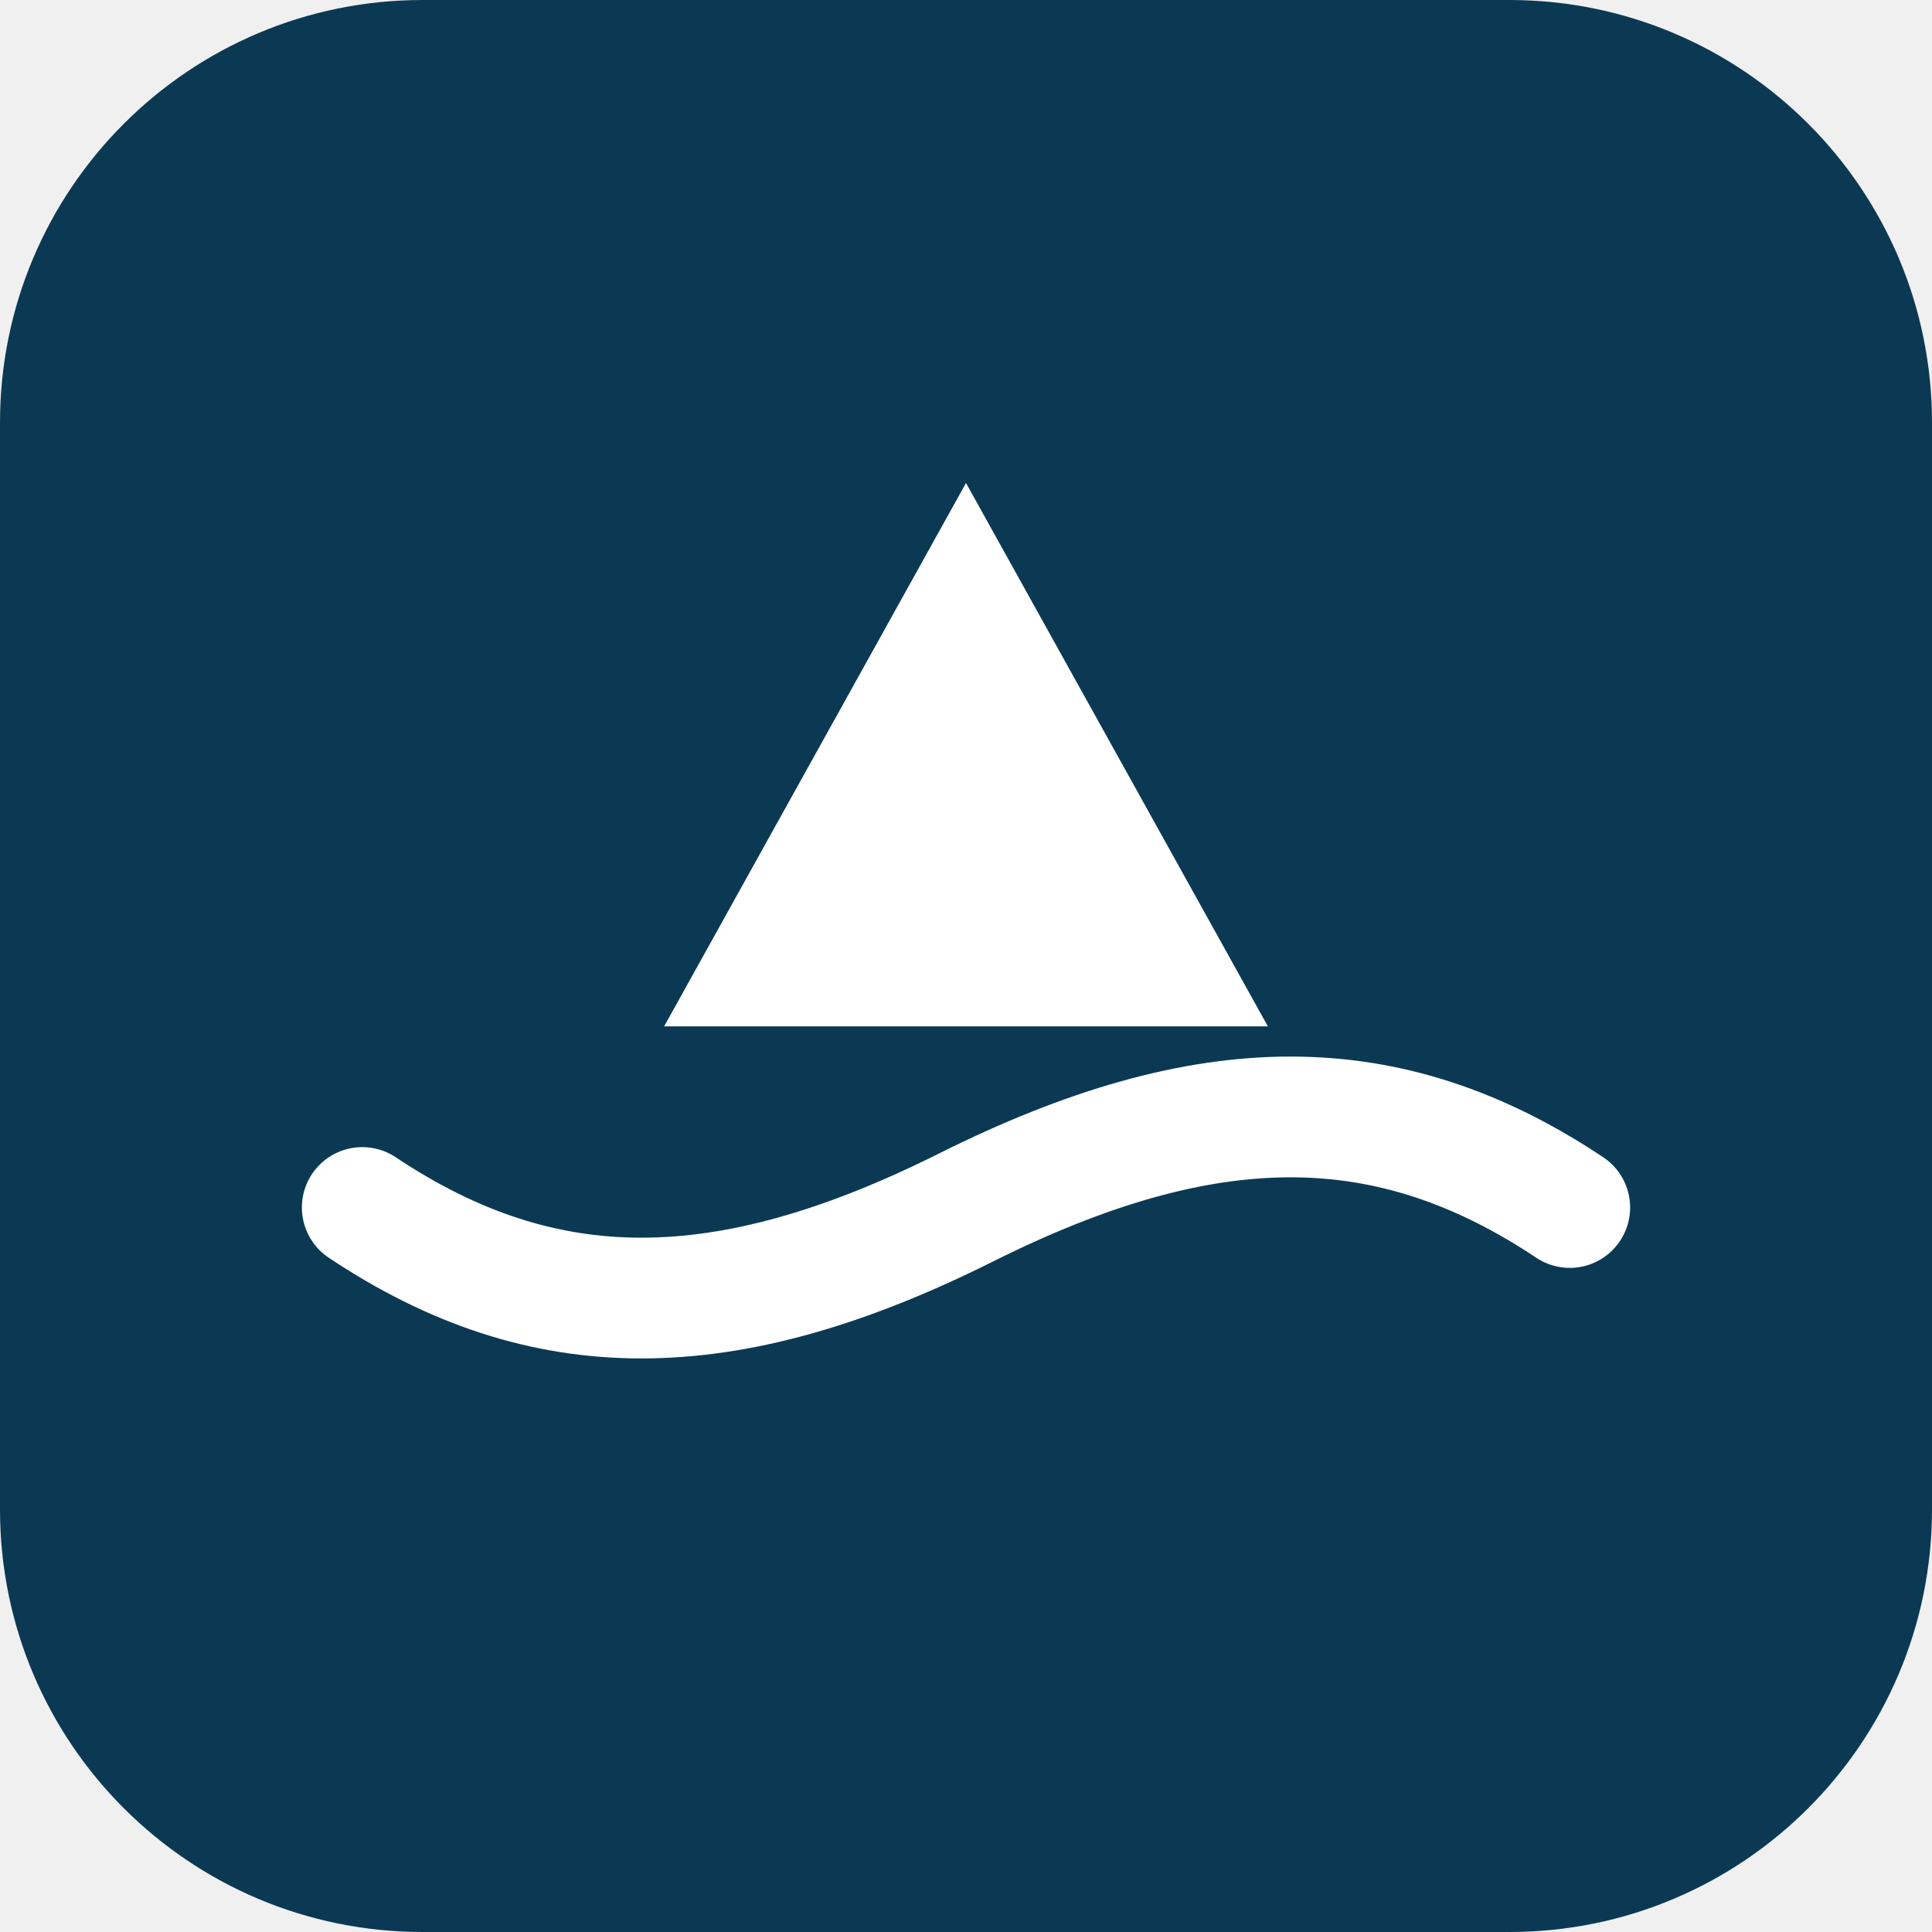
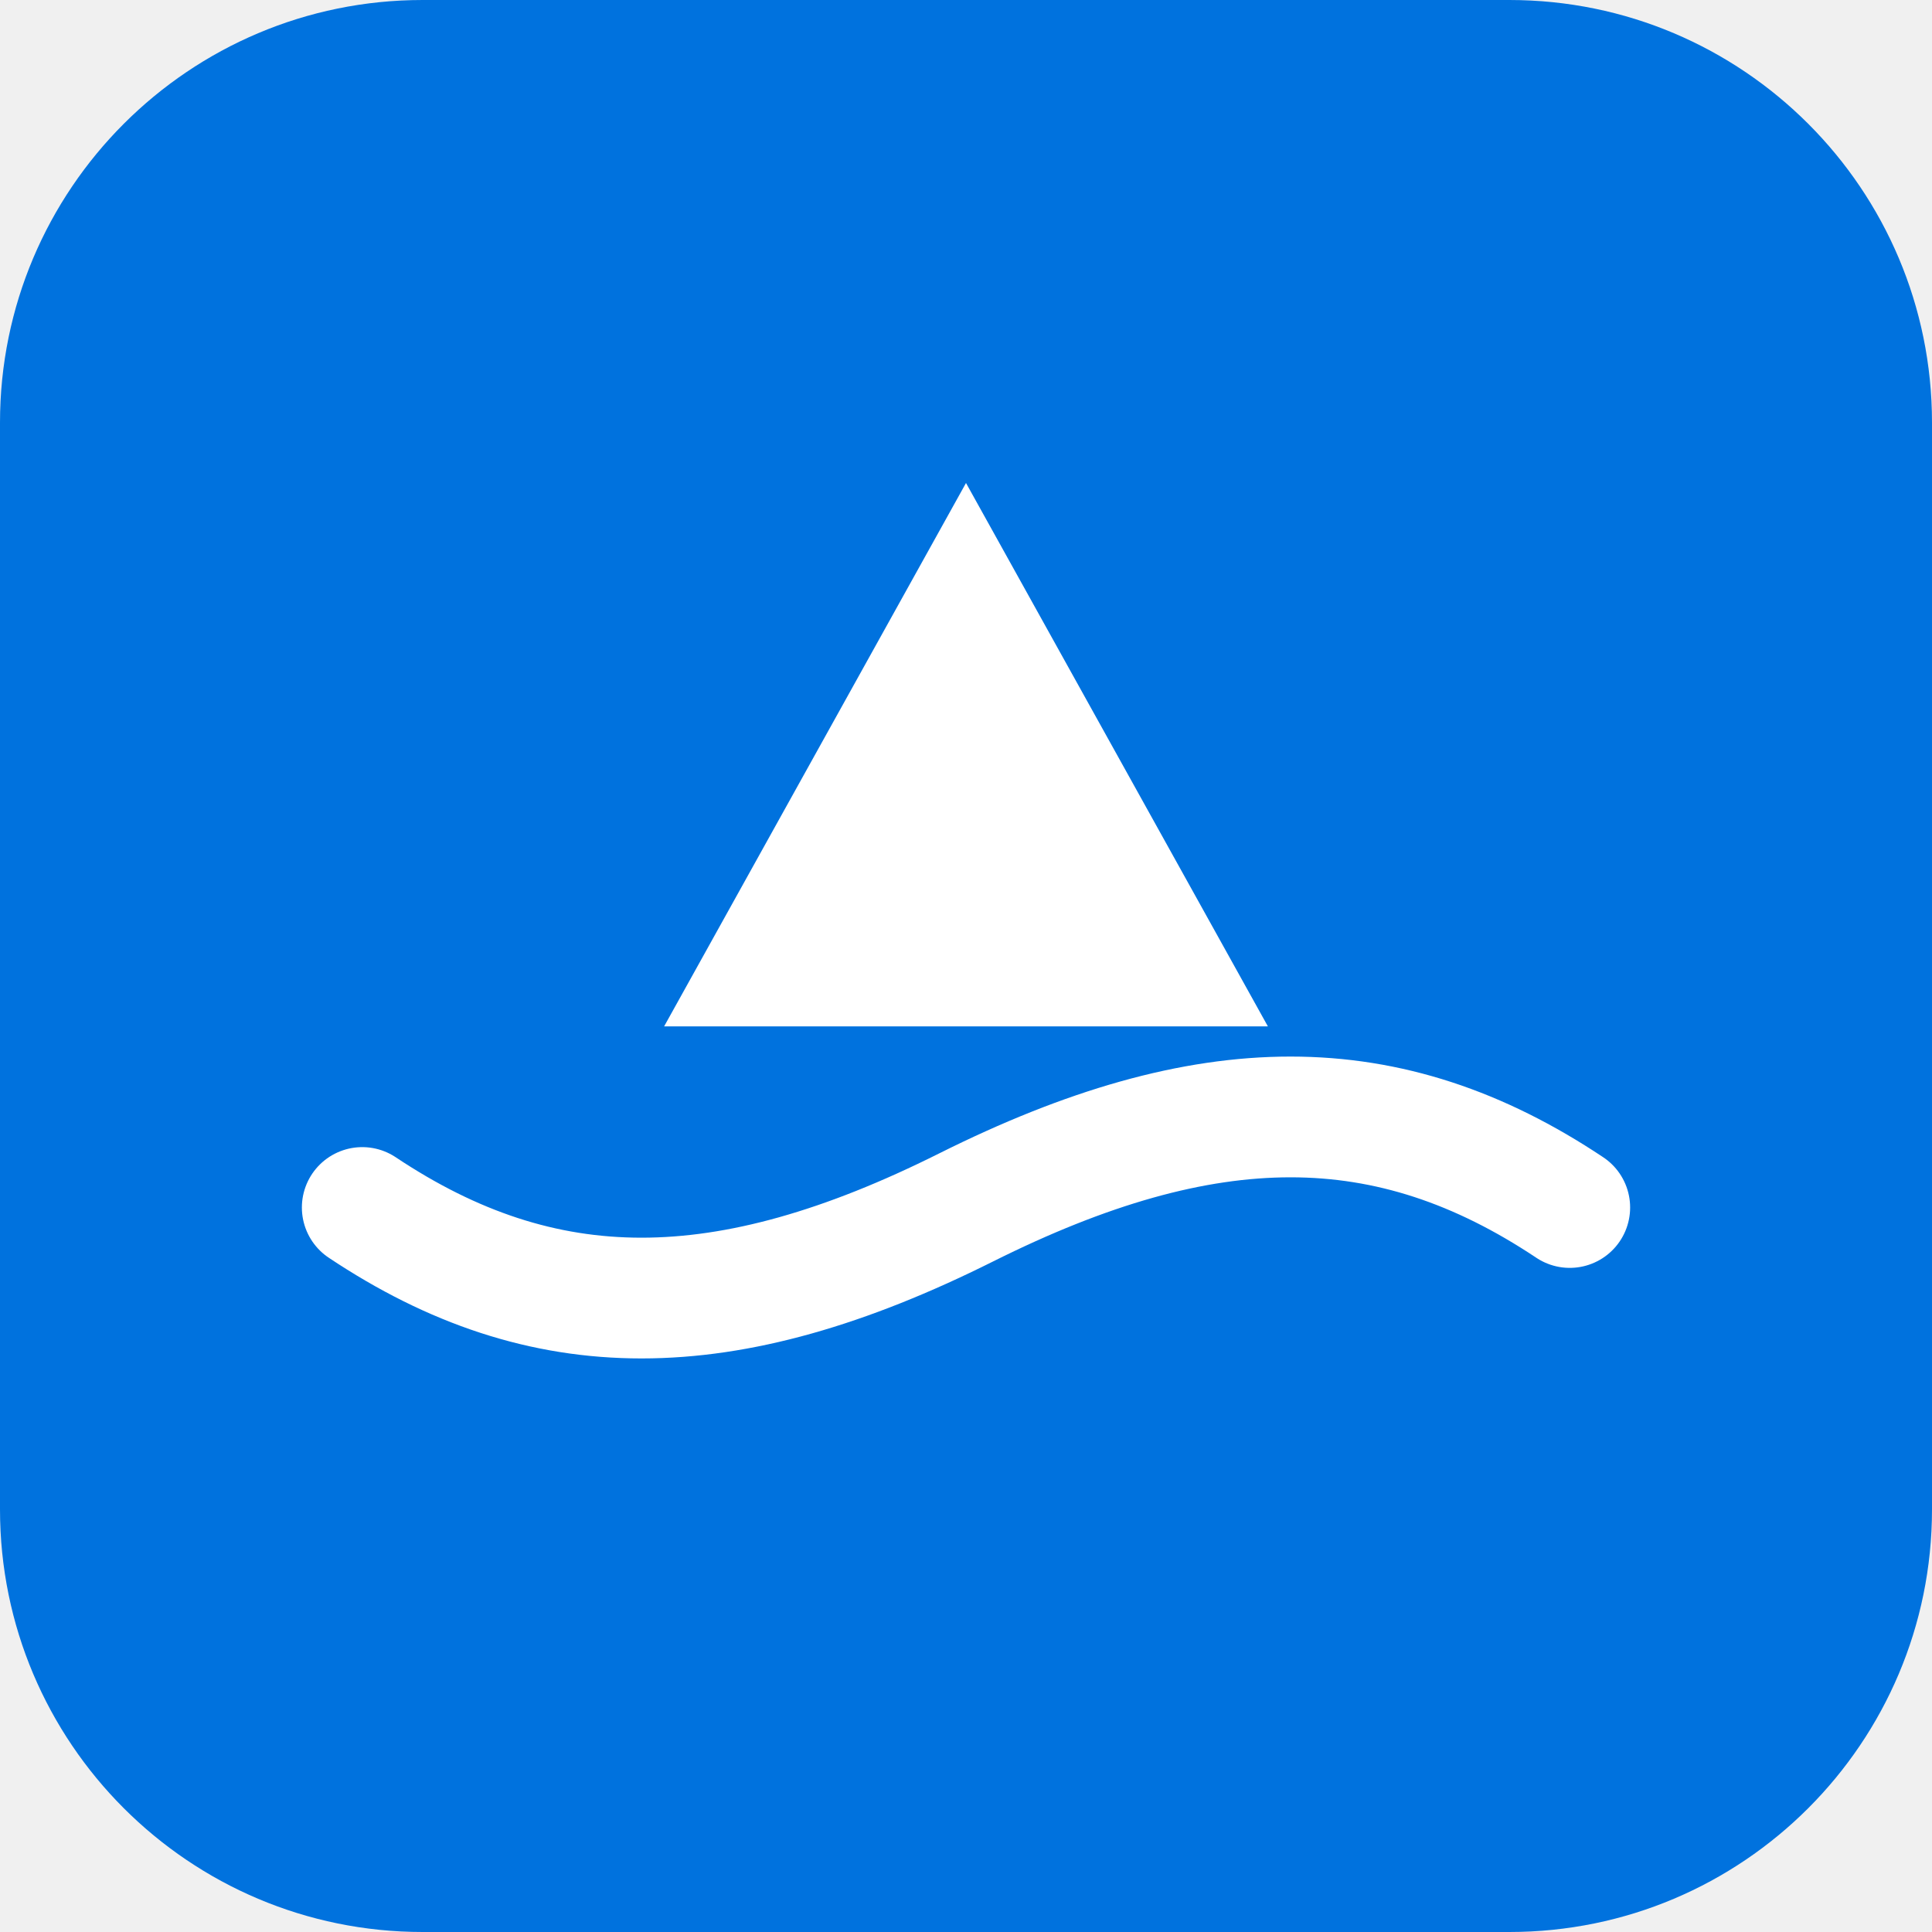
<svg xmlns="http://www.w3.org/2000/svg" viewBox="0 0 64 64">
-   <rect width="64" height="64" rx="14" fill="#0b3954" />
+   <rect width="64" height="64" rx="14" fill="#0072de" />
  <path d="M12 40c6 4 12 4 20 0s14-4 20 0" stroke="#fff" stroke-width="4" fill="none" stroke-linecap="round" />
  <path d="M22 34l10-18 10 18z" fill="#fff" />
</svg>
